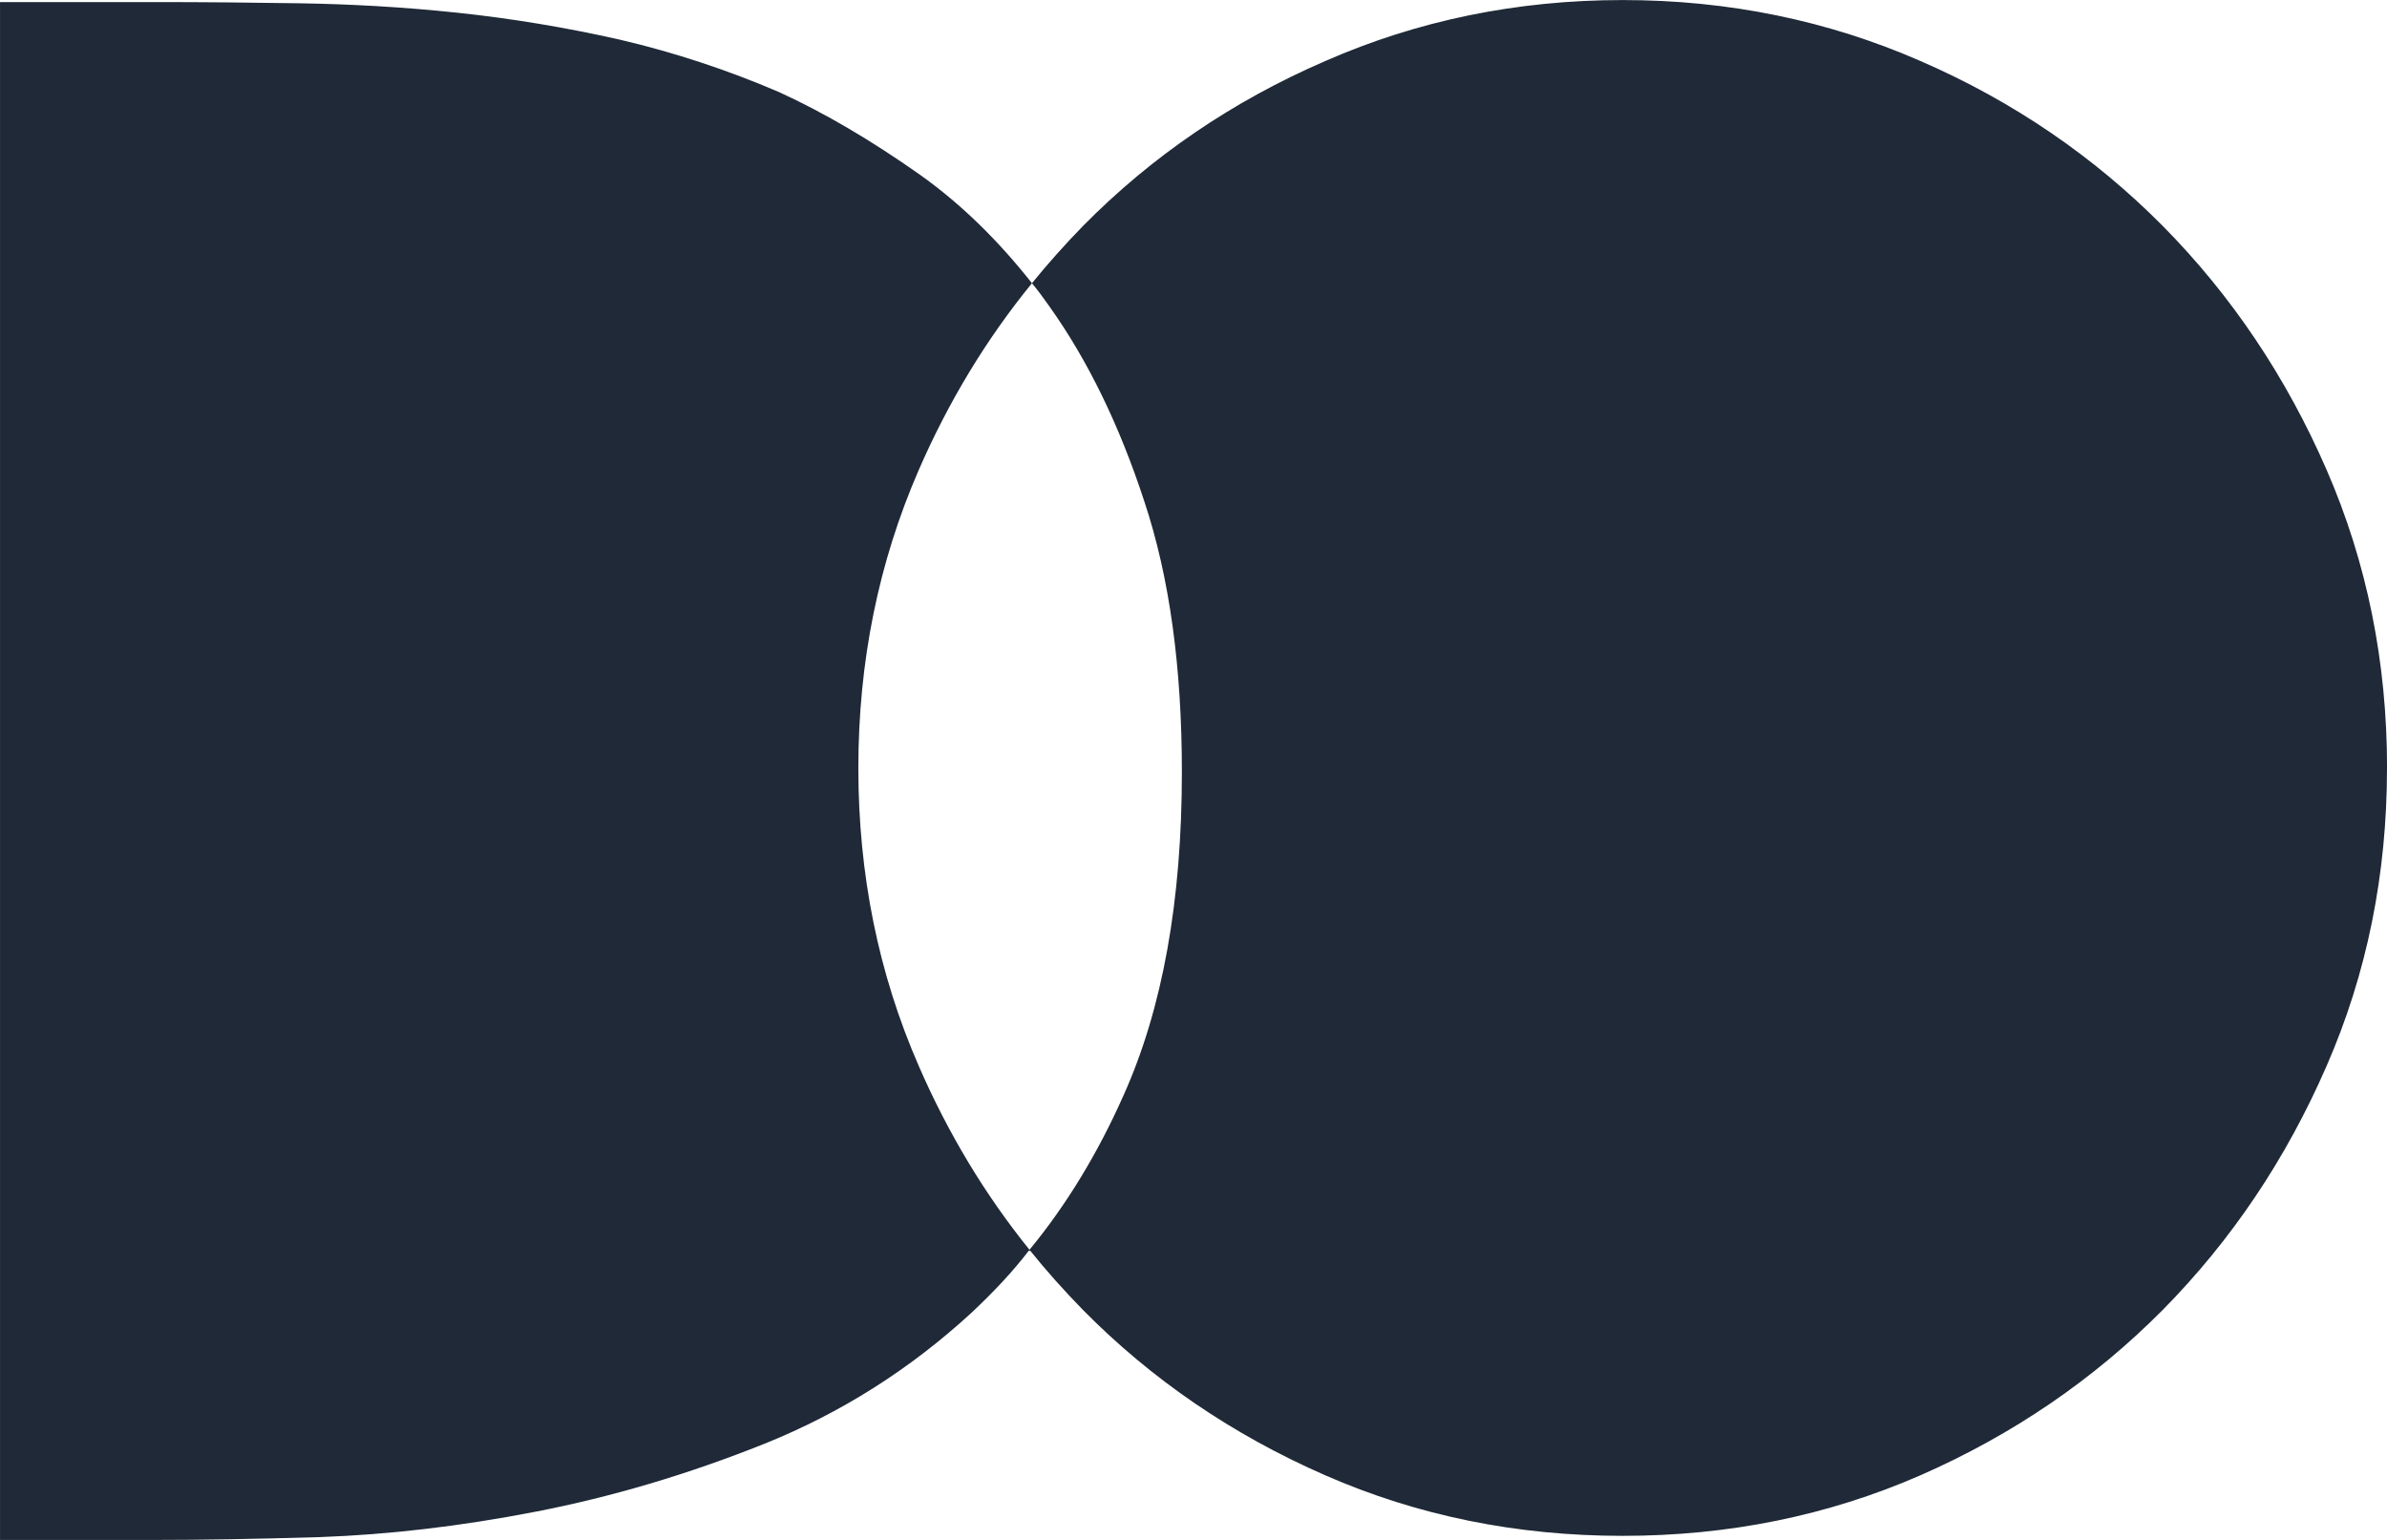
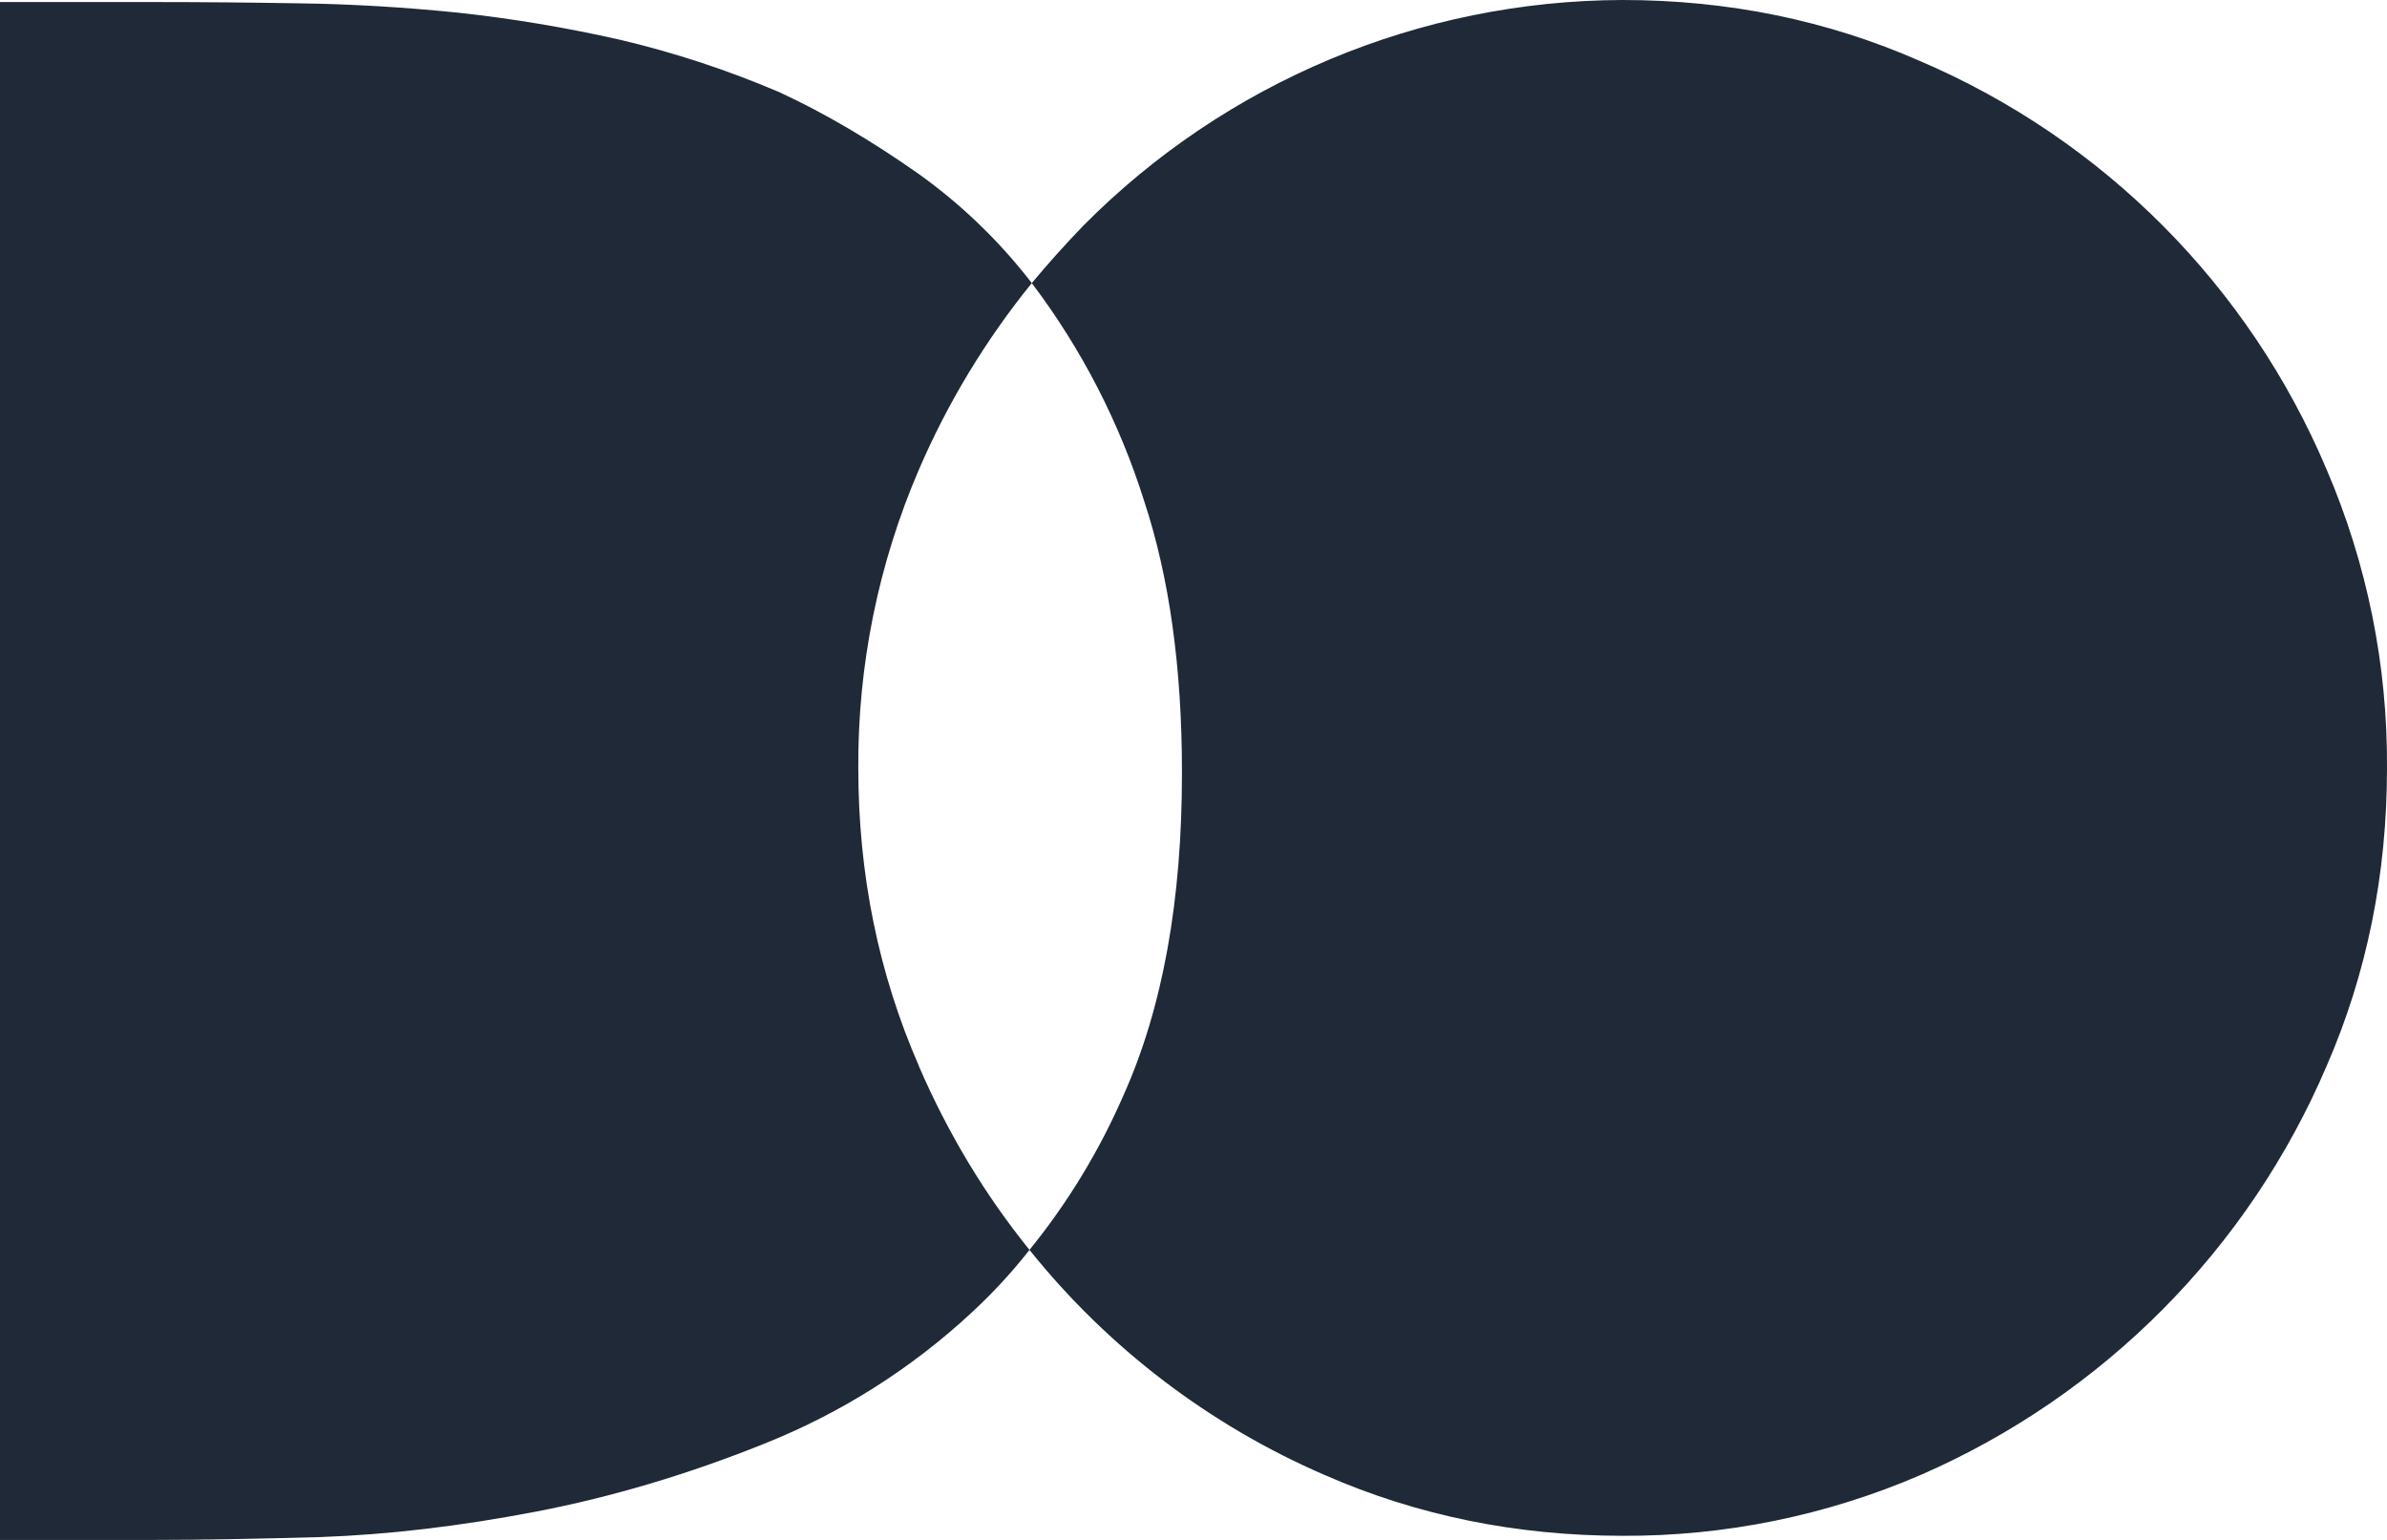
- <svg xmlns="http://www.w3.org/2000/svg" height="60" viewBox="0 0 93 60" width="93">
-   <path d="m449.797 2248.537c1.146 2.631 2.577 5.006 4.313 7.159-.668.877-1.433 1.674-2.229 2.424-2.419 2.232-5.125 3.939-8.101 5.135-2.992 1.196-5.953 2.072-8.914 2.646-2.959.575-5.745.893-8.387.989-2.627.079-4.759.111-6.382.111h-6.096v-59.92h6.096c1.735 0 3.597.016 5.571.047 1.99.032 4.026.143 6.143.367 2.117.223 4.234.574 6.351 1.053 2.117.495 4.186 1.18 6.193 2.041 1.781.814 3.612 1.897 5.49 3.221 1.592 1.132 3.04 2.551 4.361 4.225-1.783 2.185-3.247 4.608-4.408 7.271-1.576 3.619-2.356 7.494-2.356 11.624 0 4.13.78 8.005 2.356 11.608zm57.203-11.608c0 4.13-.78 8.004-2.355 11.608-1.576 3.619-3.693 6.776-6.384 9.503-2.689 2.71-5.841 4.863-9.438 6.442-3.612 1.578-7.481 2.36-11.603 2.36-4.122 0-7.989-.782-11.588-2.36-3.612-1.579-6.765-3.732-9.438-6.442-.732-.75-1.433-1.53-2.084-2.344 1.432-1.738 2.656-3.747 3.661-6.011 1.528-3.396 2.276-7.606 2.276-12.596 0-4.082-.477-7.59-1.464-10.556-.97-2.965-2.196-5.485-3.693-7.589-.222-.319-.446-.622-.684-.909.622-.765 1.29-1.514 1.99-2.232 2.673-2.71 5.826-4.863 9.438-6.425 3.598-1.579 7.465-2.376 11.588-2.376 4.122 0 7.991.797 11.603 2.376 3.597 1.562 6.749 3.715 9.438 6.425 2.691 2.726 4.808 5.884 6.384 9.503 1.575 3.619 2.355 7.494 2.355 11.624z" fill="#1f2937" fill-rule="evenodd" transform="translate(-414 -2207)" />
+ <svg xmlns="http://www.w3.org/2000/svg" width="93" height="60" viewBox="0 0 93 60">
+   <path fill="#1f2937" fill-rule="evenodd" d="M35.8 41.54q1.7 3.93 4.31 7.16-1.02 1.3-2.23 2.42a26 26 0 0 1-8.1 5.13q-4.48 1.8-8.91 2.65t-8.4.99Q8.54 60 6.1 60H0V.08h6.1q2.6 0 5.57.05 2.97.04 6.14.36 3.17.34 6.35 1.06 3.18.75 6.2 2.04 2.66 1.23 5.48 3.22a21 21 0 0 1 4.36 4.22 31 31 0 0 0-4.4 7.27 29 29 0 0 0-2.36 11.63q0 6.2 2.36 11.6M93 29.93q0 6.2-2.35 11.6a30.4 30.4 0 0 1-15.82 15.94 29 29 0 0 1-11.61 2.37q-6.19 0-11.59-2.36a30 30 0 0 1-11.52-8.78 26 26 0 0 0 3.66-6.02q2.29-5.1 2.28-12.6 0-6.1-1.47-10.55a28 28 0 0 0-4.38-8.5q.95-1.14 2-2.23A29.7 29.7 0 0 1 63.21 0q6.19 0 11.6 2.38A30 30 0 0 1 90.65 18.3 29 29 0 0 1 93 29.93" />
</svg>
